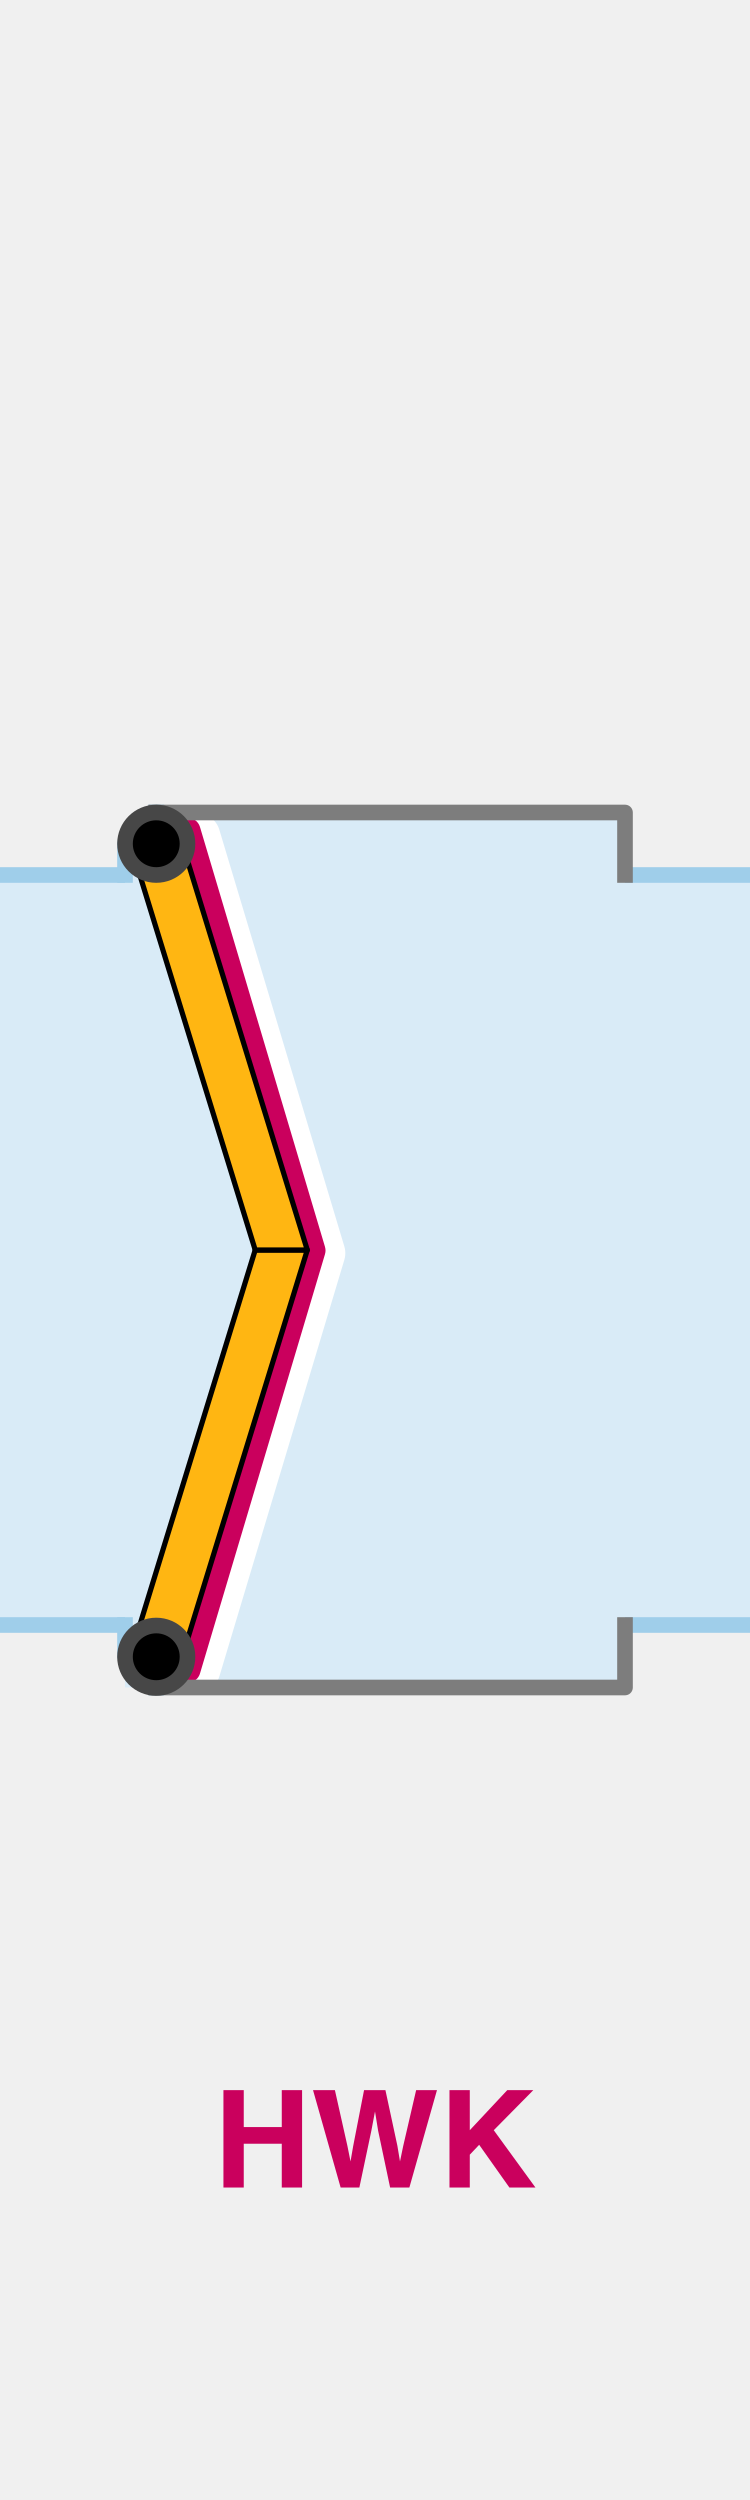
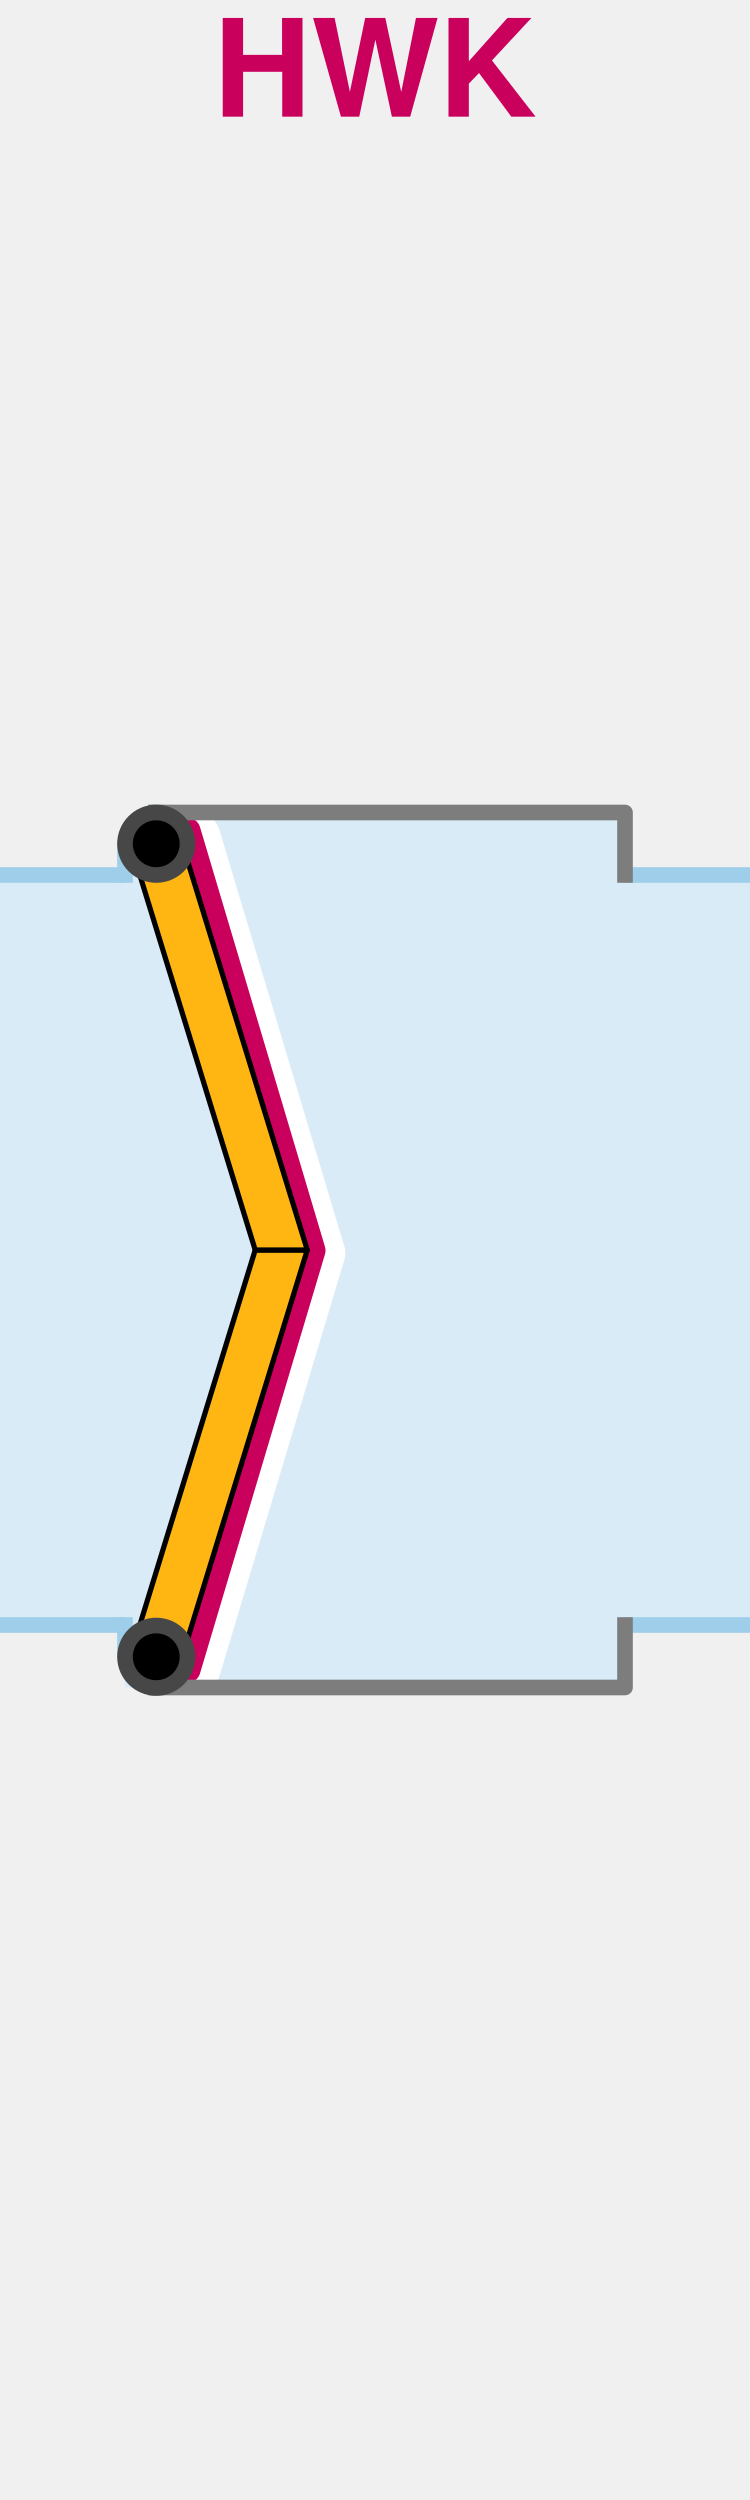
- <svg xmlns="http://www.w3.org/2000/svg" data-name="Layer 1" width="144" height="480" viewBox="0 0 144 480">
-   <path d="M24 312h96v12H30zm96-142.8V156H30l-6 13.2z" fill="#d9ebf7" />
-   <path d="M0 168h144v144H0z" fill="#d9ebf7" />
-   <path d="M24 312H0m0-144h24m120 144h-24m0-144h24" fill="none" stroke="#9fceea" stroke-miterlimit="10" stroke-width="3" />
-   <path d="M120 312H24v12h96z" fill="#d9ebf7" />
-   <path d="M37.8 160.6l24 80-24 80" fill="none" stroke="#fff" stroke-linecap="round" stroke-linejoin="round" stroke-width="9" />
-   <path d="M36 159.5l24 80.6-24 80.5" fill="none" stroke="#ca005d" stroke-linecap="round" stroke-linejoin="round" stroke-width="5" />
-   <path d="M25 318l24-78h10l-24 78z" fill="#ffb612" stroke="#000" stroke-linejoin="round" />
-   <path d="M30 324v-6h-6v-6" fill="none" stroke="#9fceea" stroke-linecap="square" stroke-linejoin="round" stroke-width="3" />
-   <path d="M25 162l24 78h10l-24-78z" fill="#ffb612" stroke="#000" stroke-linejoin="round" />
-   <path d="M30 156v6h-6v6" fill="none" stroke="#9fceea" stroke-linecap="square" stroke-linejoin="round" stroke-width="3" />
-   <path d="M120 312v12H30m90-156v-12H30" fill="none" stroke="#7d7d7d" stroke-linecap="square" stroke-linejoin="round" stroke-width="3" />
+ <svg xmlns="http://www.w3.org/2000/svg" id="374c6372-7e76-42e7-ab5d-969eb2f5f32e" data-name="Layer 1" width="144" height="480" viewBox="0 0 144 480">
+   <path d="M24,312h96v12H30Zm96-142.8V156H30l-6,13.2Z" fill="#d9ebf7" />
+   <path d="M0,168H144V312H0Z" fill="#d9ebf7" />
+   <path d="M24,312H0M0,168H24M144,312H120m0-144h24" fill="none" stroke="#9fceea" stroke-miterlimit="10" stroke-width="3" />
+   <path d="M120,312H24v12h96Z" fill="#d9ebf7" />
+   <path d="M37.8,160.6l24,80-24,80" fill="none" stroke="#fff" stroke-linecap="round" stroke-linejoin="round" stroke-width="9" />
+   <path d="M36,159.5l24,80.6L36,320.6" fill="none" stroke="#ca005d" stroke-linecap="round" stroke-linejoin="round" stroke-width="5" />
+   <path d="M25,318l24-78H59L35,318Z" fill="#ffb612" stroke="#000" stroke-linejoin="round" />
+   <path d="M30,324v-6H24v-6" fill="none" stroke="#9fceea" stroke-linecap="square" stroke-linejoin="round" stroke-width="3" />
+   <path d="M25,162l24,78H59L35,162Z" fill="#ffb612" stroke="#000" stroke-linejoin="round" />
+   <path d="M30,156v6H24v6" fill="none" stroke="#9fceea" stroke-linecap="square" stroke-linejoin="round" stroke-width="3" />
+   <path d="M120,312v12H30m90-156V156H30" fill="none" stroke="#7d7d7d" stroke-linecap="square" stroke-linejoin="round" stroke-width="3" />
  <circle cx="30" cy="162" r="6" stroke="#474747" stroke-miterlimit="10" stroke-width="3" />
  <circle cx="30" cy="318.1" r="6" stroke="#474747" stroke-miterlimit="10" stroke-width="3" />
-   <g style="isolation:isolate" fill="#ca005d">
-     <path d="M42.9 420v-18.7h3.9v7.1h7.3v-7.1H58V420h-3.9v-8.4h-7.3v8.4zM64.3 401.3l2.4 10.7.6 3 .5-2.9 2.1-10.8H74l2.3 10.7.5 3 .6-2.9 2.5-10.8h4L78.6 420h-3.7l-2.3-10.9-.6-3.7-.7 3.7L69 420h-3.6l-5.3-18.7zM86.3 401.3h3.9v7.7l7.2-7.7h5l-7.6 7.7 8 11h-5l-5.8-8.2-1.8 1.9v6.3h-3.9z" />
+   <g id="62eff8ed-b298-453f-a39b-42af17792cef" data-name="hwk">
+     <text transform="translate(41 22.4)" font-size="26" fill="#ca005d" font-family="Helvetica-Bold, Helvetica" font-weight="700" style="isolation: isolate">HWK</text>
  </g>
</svg>
